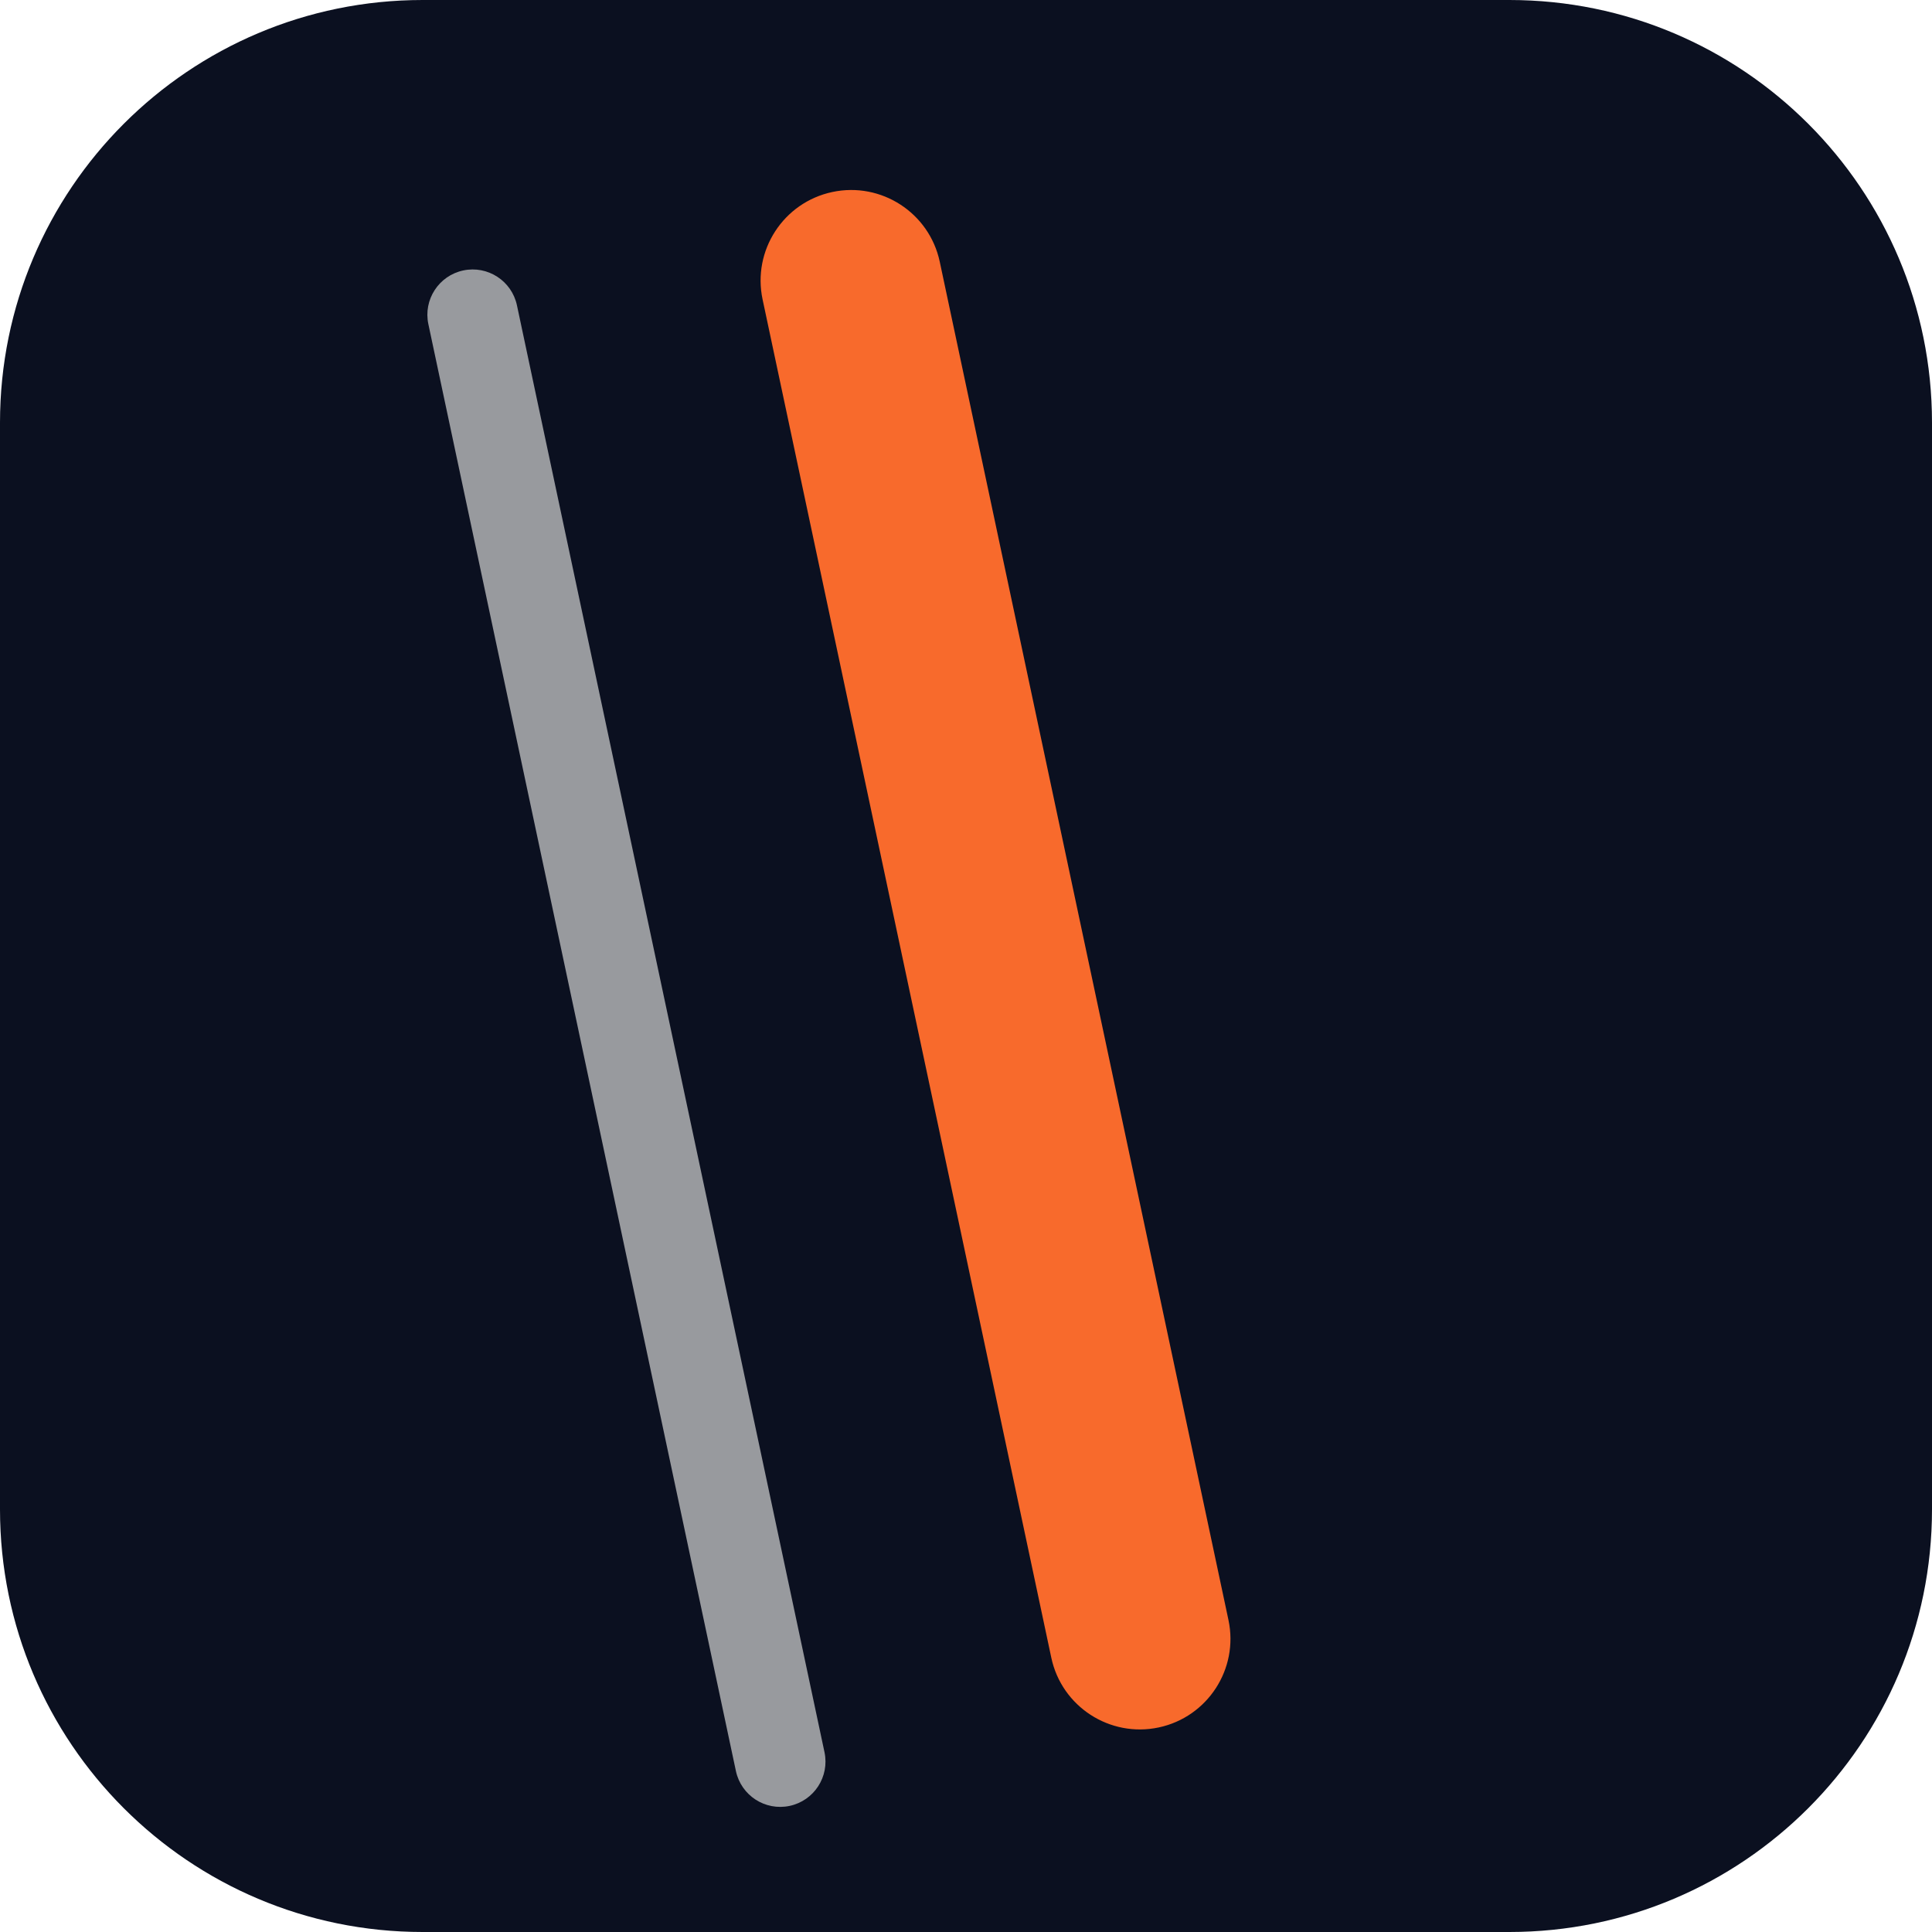
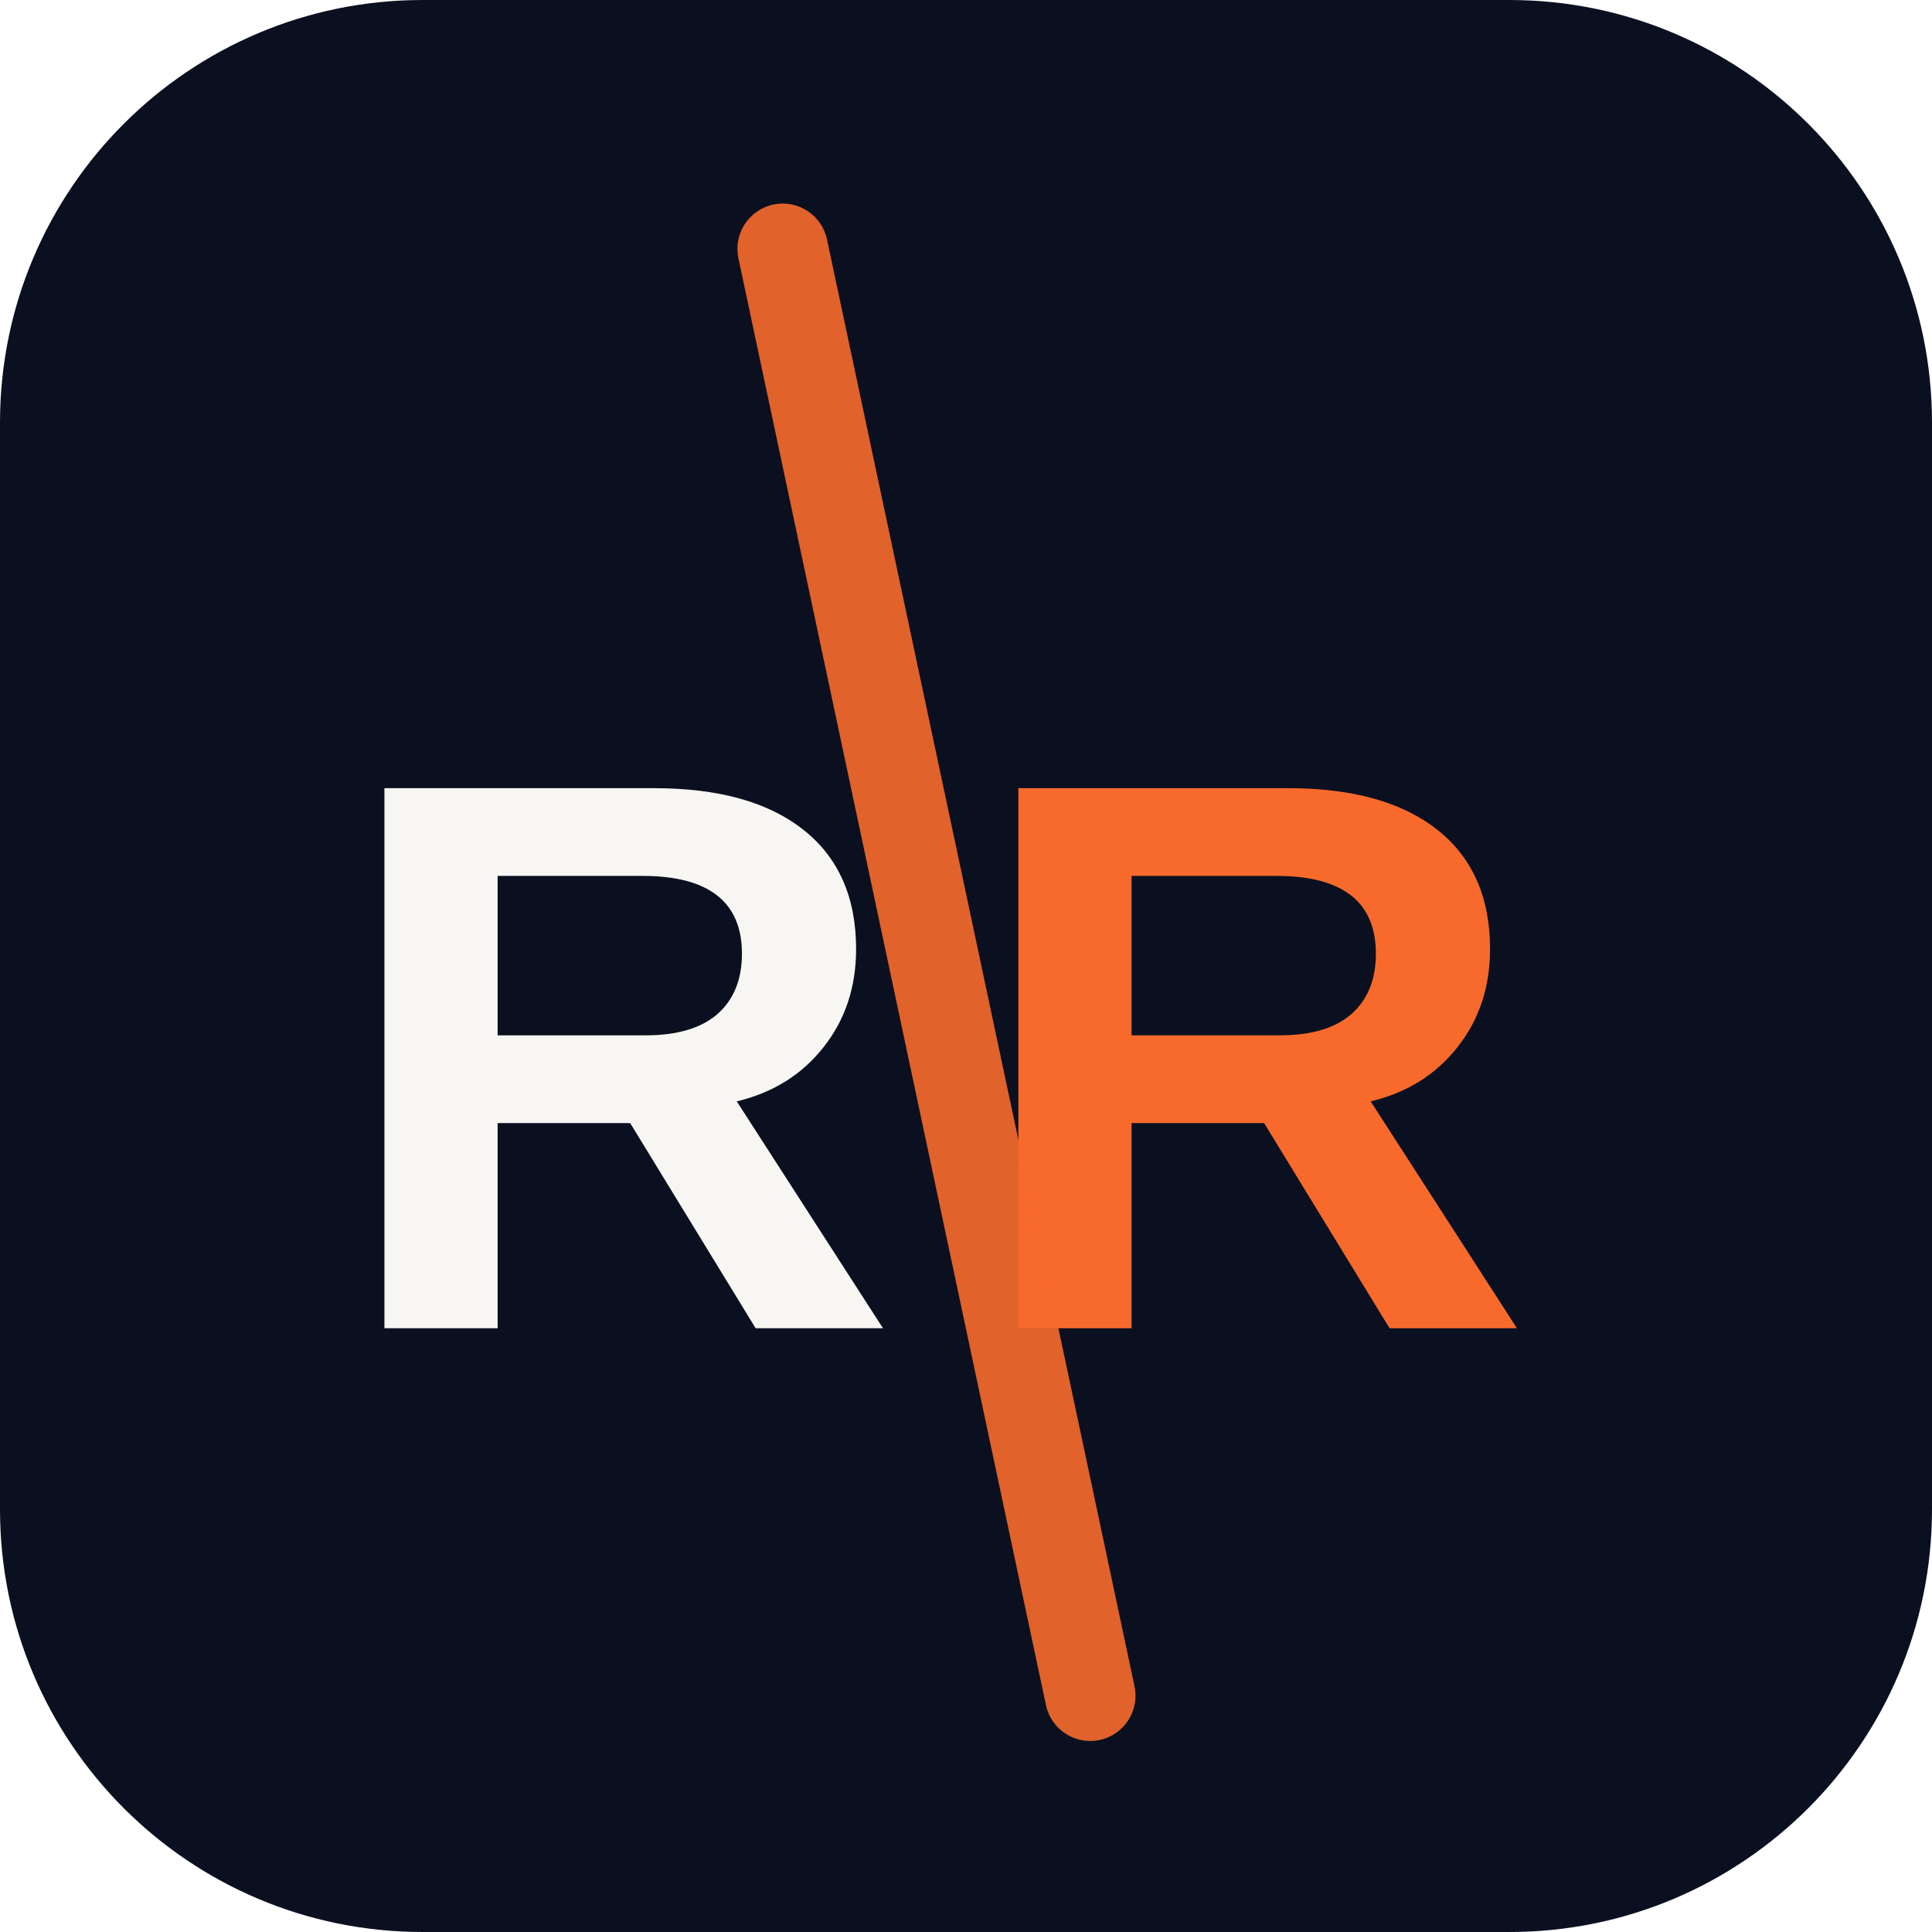
<svg xmlns="http://www.w3.org/2000/svg" viewBox="0 0 64 64" role="img" aria-label="Recruta Rent">
  <rect width="64" height="64" rx="14" fill="#0B1020" />
-   <g transform="rotate(-12 32 32)">
-     <rect x="19" y="6" width="3" height="52" rx="1.5" fill="#F7F6F2" opacity="0.6" />
-     <rect x="30" y="6" width="6" height="52" rx="3" fill="#F86A2C" />
-   </g>
+   <text x="11" y="44" font-family="Arial Black, Arial, sans-serif" font-weight="900" font-size="26" fill="#F7F6F2">R</text>
+   <text x="32" y="44" font-family="Arial Black, Arial, sans-serif" font-weight="900" font-size="26" fill="#F86A2C">R</text>
+   <rect x="29.5" y="6" width="3" height="52" rx="1.5" fill="#F86A2C" transform="rotate(-12 32 32)" opacity="0.9" />
</svg>
